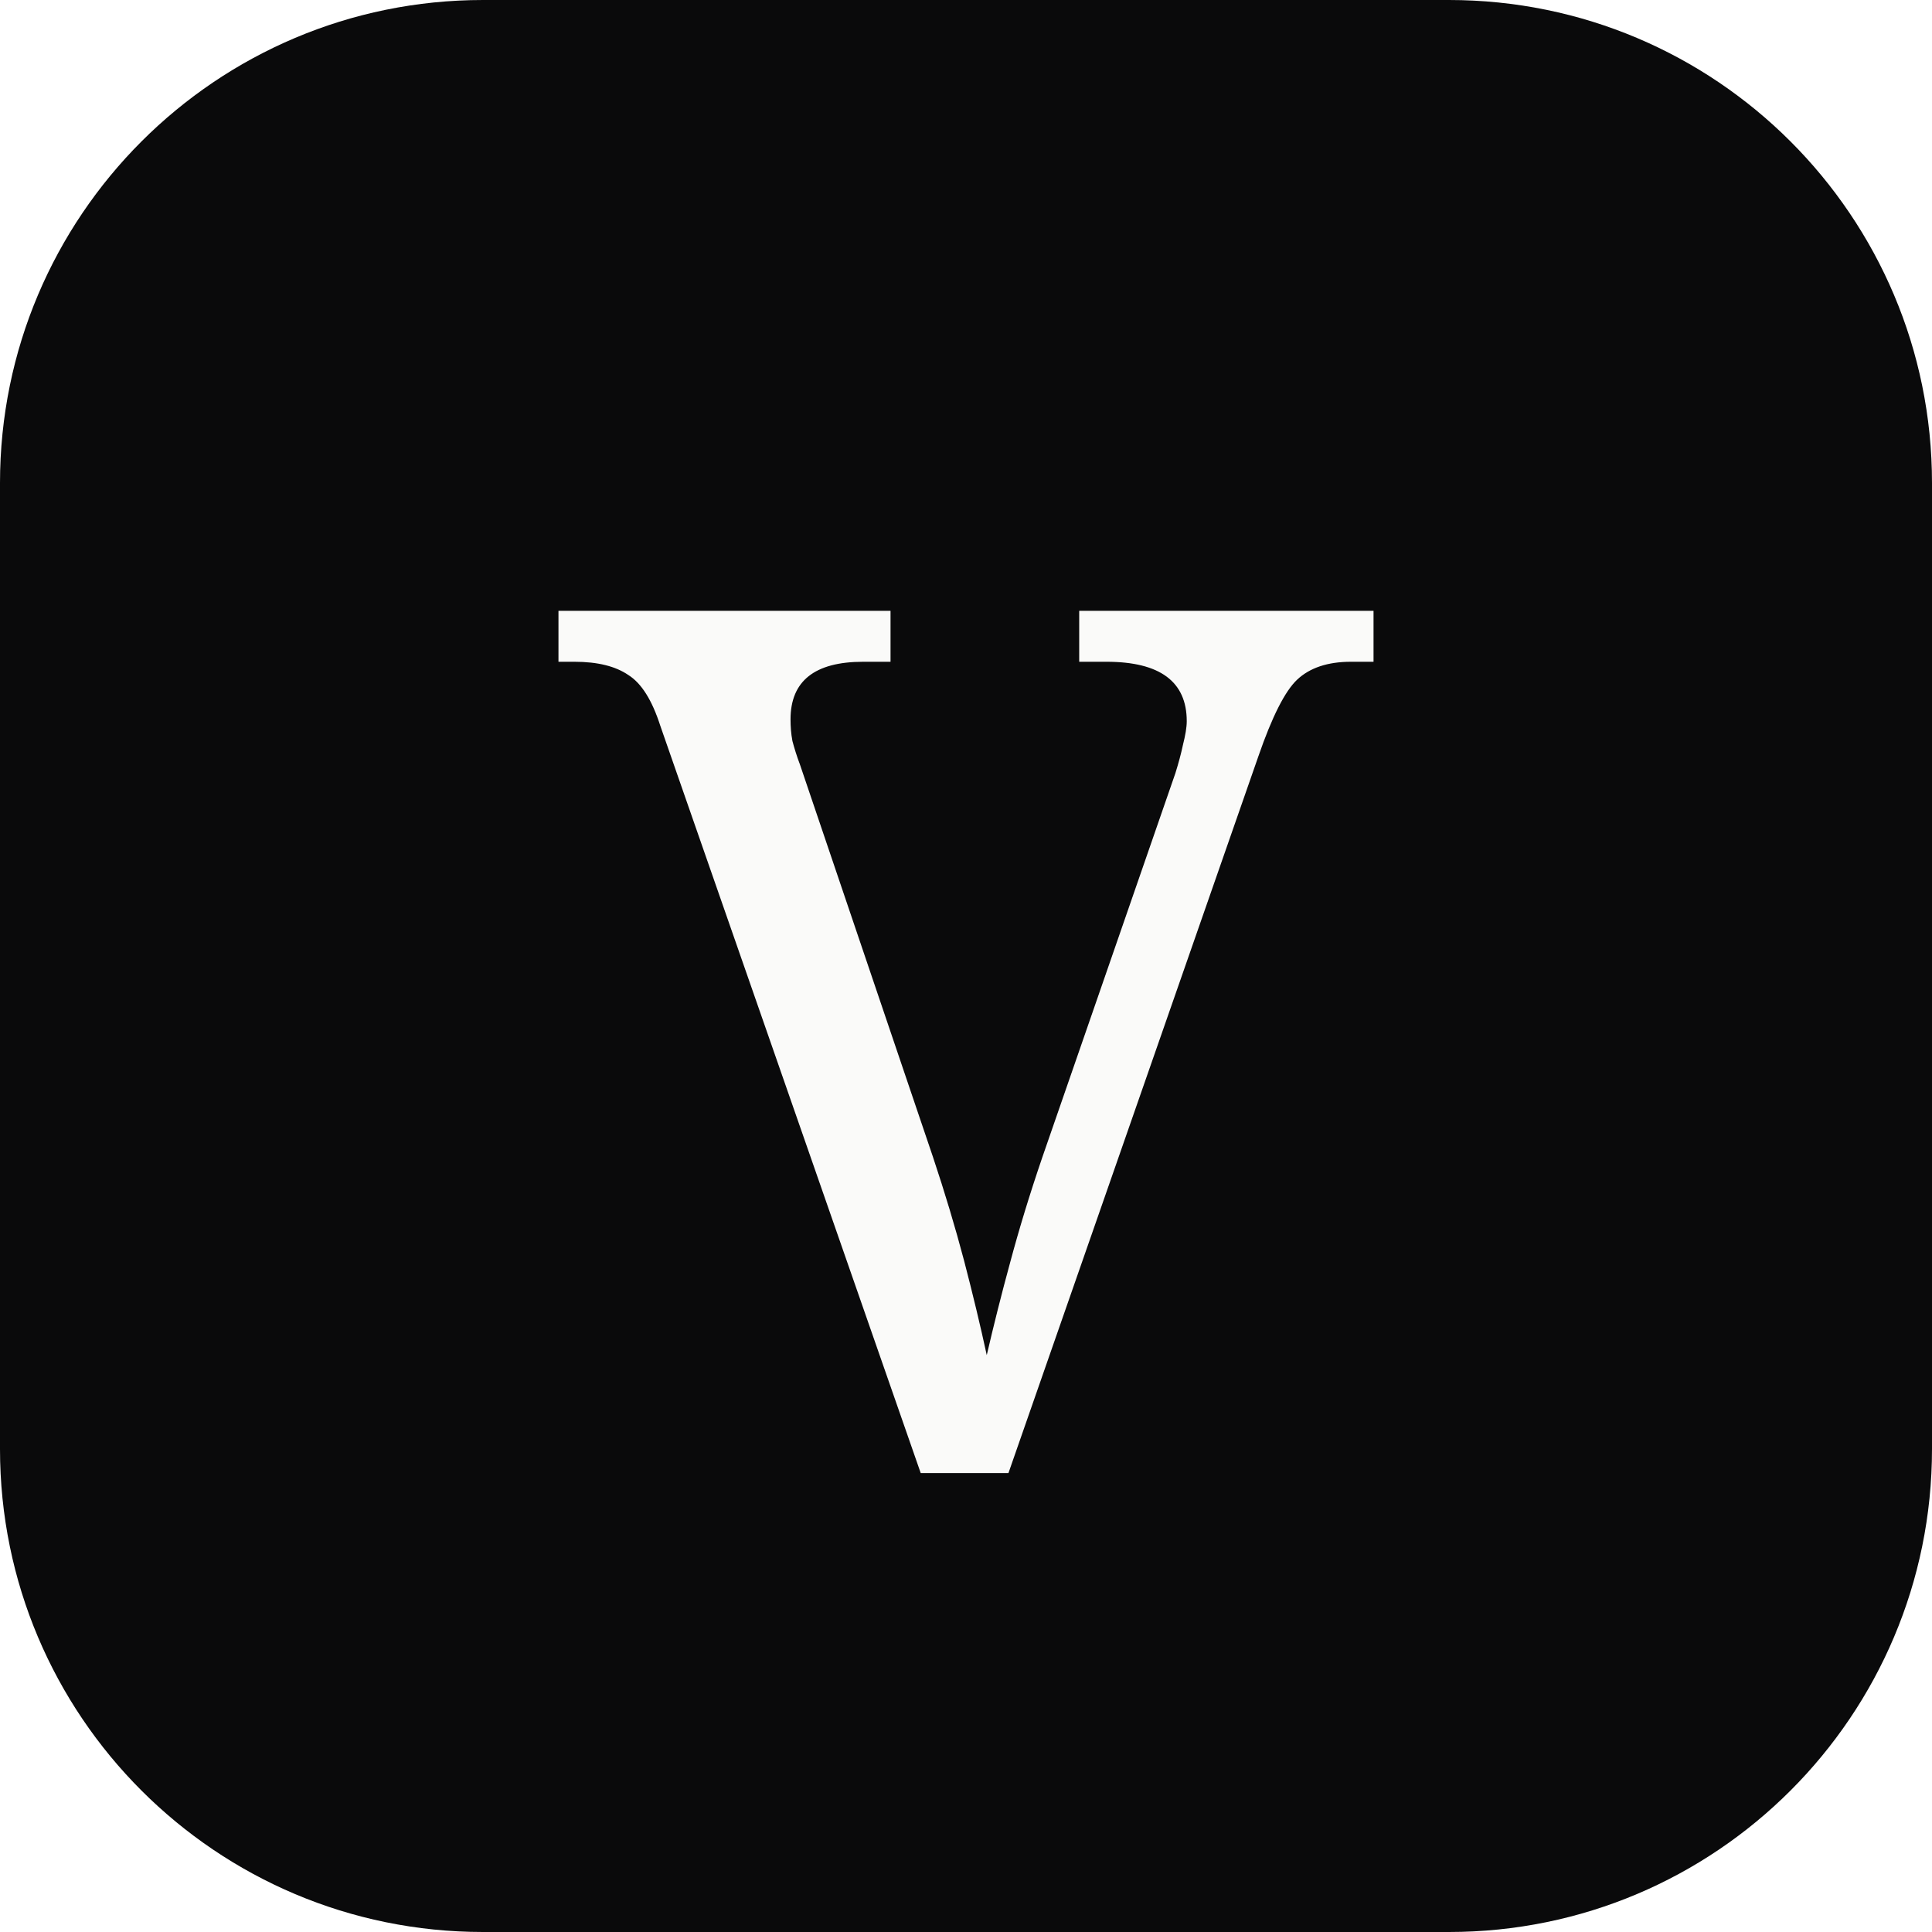
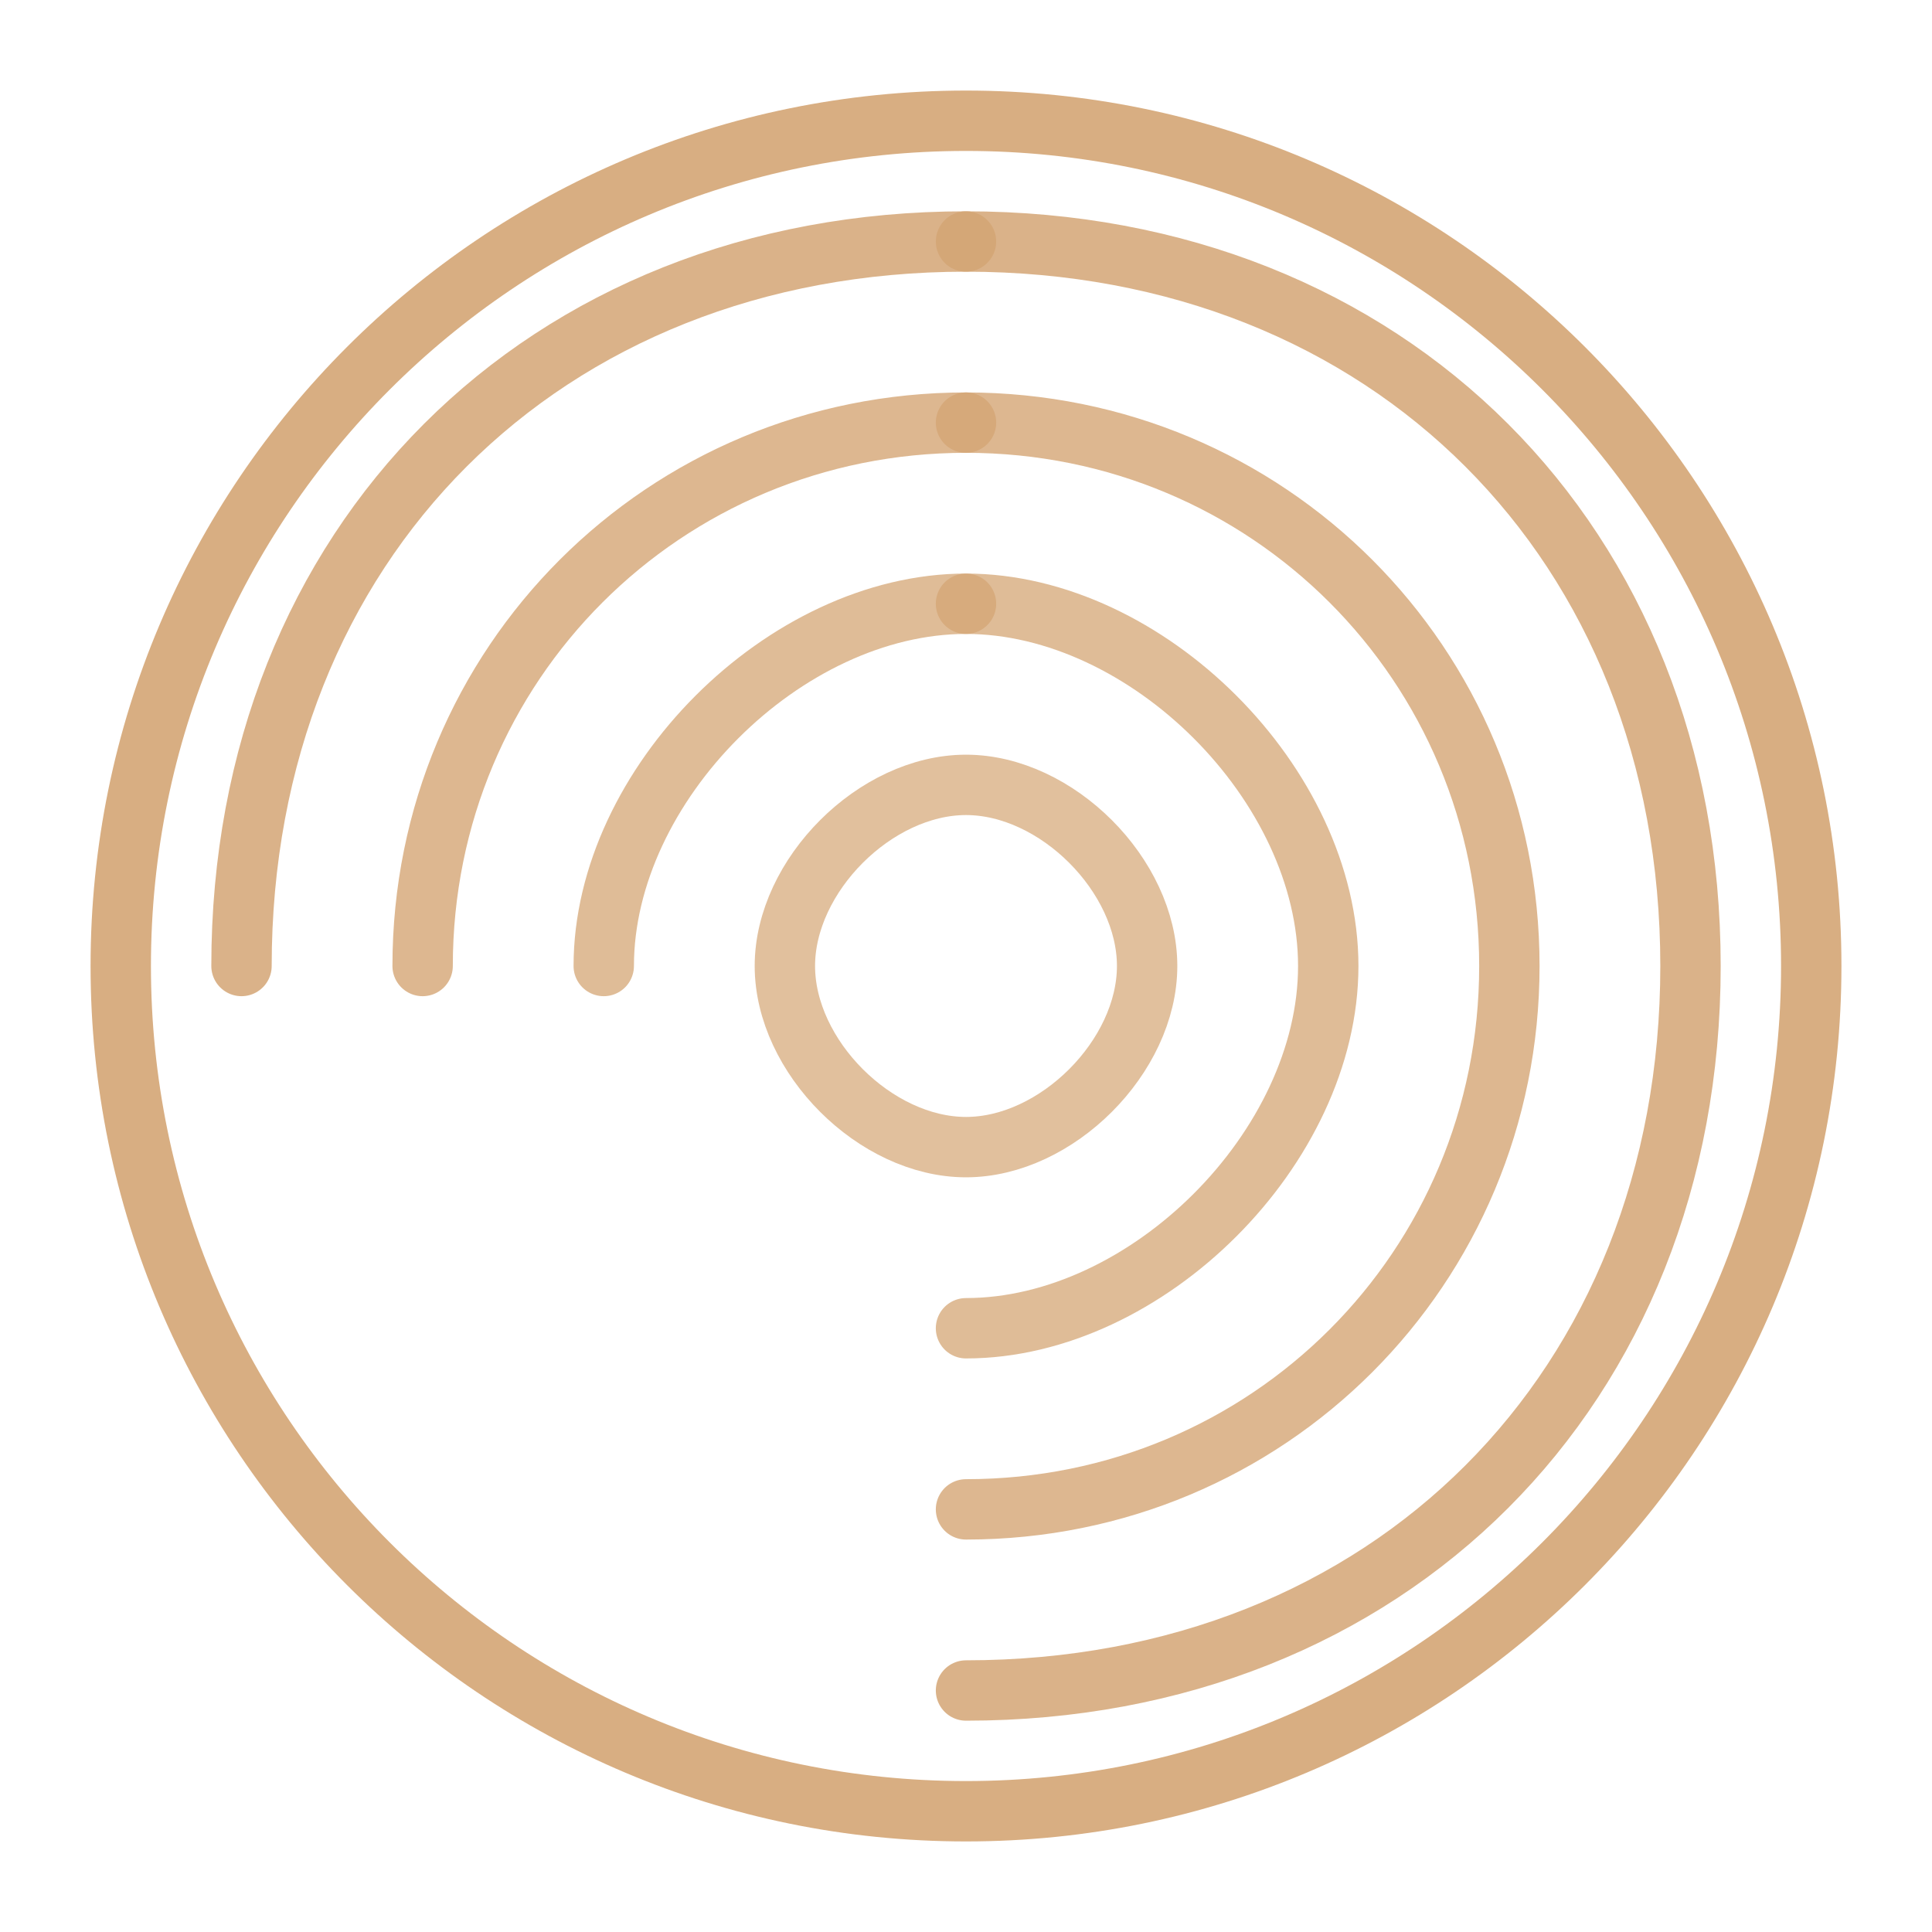
- <svg xmlns="http://www.w3.org/2000/svg" width="32" height="32" viewBox="0 0 32 32" fill="none">
-   <rect width="32" height="32" rx="8" fill="#0a0a0b" />
-   <text x="50%" y="52%" dominant-baseline="central" text-anchor="middle" fill="#fafaf9" font-family="'Libre Baskerville', Georgia, serif" font-size="20" font-weight="400">V</text>
+ <svg xmlns="http://www.w3.org/2000/svg" width="64" height="64" viewBox="0 0 64 64" fill="none">
+   <g stroke="#d4a574" stroke-width="2" fill="none" stroke-linecap="round">
+     <circle cx="32" cy="32" r="28" opacity="0.9" />
+     <path d="M32 8 C46 8 56 18 56 32 C56 46 46 56 32 56" opacity="0.85" />
+     <path d="M32 14 C42 14 50 22 50 32 C50 42 42 50 32 50" opacity="0.8" />
+     <path d="M32 20 C38 20 44 26 44 32 C44 38 38 44 32 44" opacity="0.75" />
+     <path d="M32 26 C35 26 38 29 38 32 C38 35 35 38 32 38 C29 38 26 35 26 32 C26 29 29 26 32 26" opacity="0.7" />
+     <path d="M8 32 C8 18 18 8 32 8" opacity="0.85" />
+     <path d="M14 32 C14 22 22 14 32 14" opacity="0.8" />
+     <path d="M20 32 C20 26 26 20 32 20" opacity="0.75" />
+   </g>
</svg>
